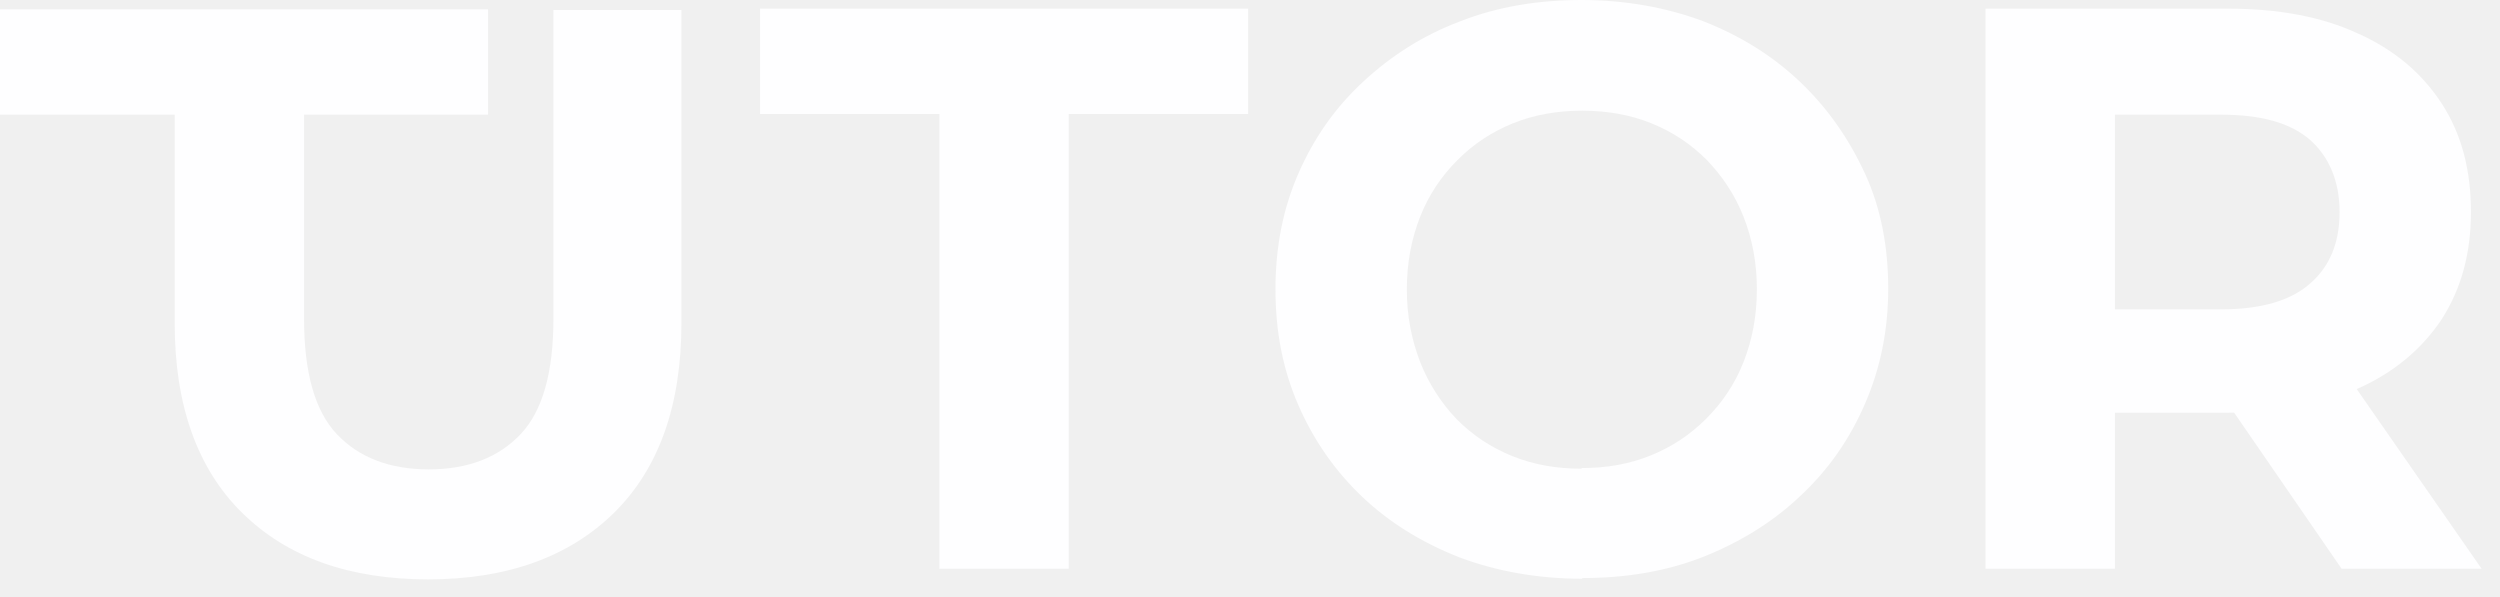
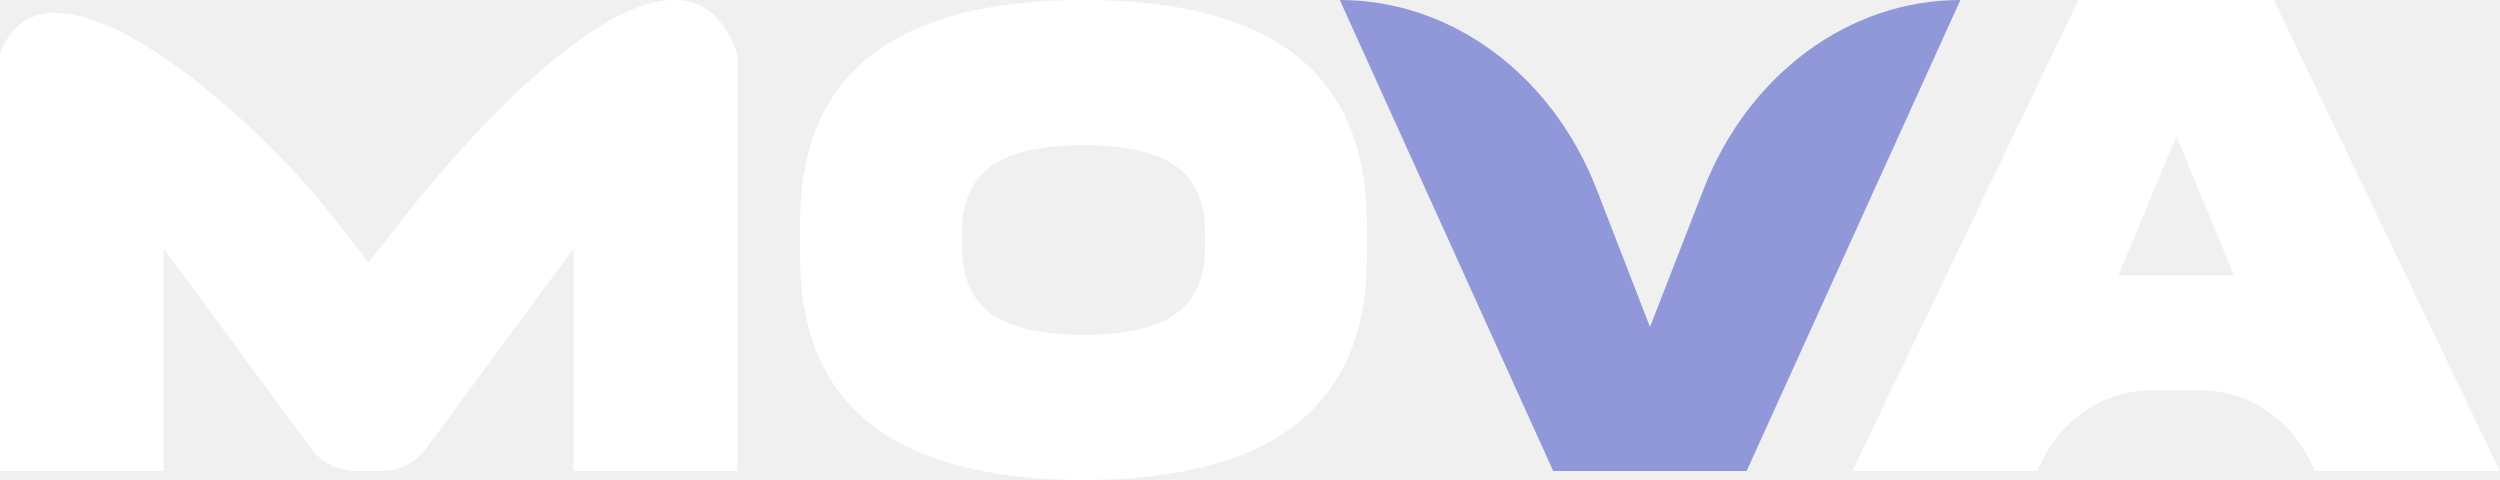
- <svg xmlns="http://www.w3.org/2000/svg" width="109" height="26" viewBox="0 0 109 26" fill="none">
-   <path d="M7.82 5H0V0.407H21.279V5H7.82Z" fill="#FEFEFF" />
-   <path d="M18.693 25.262C15.233 25.262 12.53 24.302 10.553 22.355C8.606 20.436 7.617 17.674 7.617 14.099V0.436H13.257V13.895C13.257 16.221 13.722 17.907 14.681 18.924C15.64 19.942 16.978 20.465 18.693 20.465C20.408 20.465 21.745 19.942 22.704 18.924C23.664 17.907 24.129 16.221 24.129 13.895V0.436H29.71V14.099C29.71 17.674 28.722 20.436 26.774 22.355C24.826 24.273 22.123 25.262 18.635 25.262H18.693Z" fill="#FEFEFF" />
-   <path d="M40.958 24.797V4.971H33.139V0.378H54.418V4.971H46.598V24.797H40.958Z" fill="#FEFEFF" />
-   <path d="M68.983 25.233C67.065 25.233 65.263 24.913 63.635 24.302C62.007 23.663 60.582 22.791 59.39 21.657C58.199 20.523 57.268 19.186 56.6 17.645C55.931 16.105 55.611 14.448 55.611 12.616C55.611 10.785 55.931 9.128 56.6 7.587C57.268 6.047 58.199 4.709 59.419 3.576C60.64 2.442 62.036 1.541 63.664 0.93C65.292 0.291 67.065 0 68.954 0C70.844 0 72.646 0.32 74.274 0.93C75.902 1.57 77.297 2.442 78.489 3.576C79.681 4.709 80.611 6.047 81.309 7.558C82.007 9.07 82.326 10.756 82.326 12.587C82.326 14.419 81.978 16.076 81.309 17.616C80.64 19.157 79.71 20.494 78.489 21.628C77.297 22.762 75.873 23.634 74.274 24.273C72.646 24.913 70.902 25.203 68.983 25.203V25.233ZM68.954 20.407C70.059 20.407 71.047 20.233 71.978 19.855C72.908 19.477 73.693 18.953 74.39 18.256C75.088 17.558 75.64 16.744 76.018 15.785C76.396 14.826 76.6 13.779 76.6 12.616C76.6 11.454 76.396 10.407 76.018 9.448C75.64 8.488 75.088 7.674 74.419 6.977C73.722 6.279 72.937 5.756 72.007 5.378C71.076 5 70.059 4.826 68.983 4.826C67.908 4.826 66.89 5 65.96 5.378C65.03 5.756 64.245 6.279 63.547 6.977C62.85 7.674 62.297 8.488 61.919 9.448C61.542 10.407 61.338 11.454 61.338 12.616C61.338 13.779 61.542 14.796 61.919 15.785C62.297 16.744 62.85 17.587 63.518 18.285C64.216 18.983 65.001 19.506 65.931 19.884C66.861 20.262 67.879 20.436 68.954 20.436V20.407Z" fill="#FEFEFF" />
-   <path d="M86.57 24.797V0.378H97.152C99.332 0.378 101.221 0.727 102.791 1.454C104.361 2.151 105.582 3.169 106.454 4.506C107.326 5.843 107.733 7.413 107.733 9.244C107.733 11.076 107.297 12.616 106.454 13.925C105.582 15.233 104.361 16.25 102.791 16.948C101.221 17.645 99.332 17.994 97.152 17.994H89.71L92.21 15.523V24.797H86.57ZM92.21 16.134L89.71 13.488H96.832C98.576 13.488 99.884 13.111 100.727 12.355C101.599 11.599 102.006 10.552 102.006 9.244C102.006 7.936 101.57 6.86 100.727 6.105C99.855 5.349 98.576 5 96.832 5H89.71L92.21 2.326V16.163V16.134ZM102.094 24.797L95.989 15.93H102.035L108.198 24.797H102.094Z" fill="#FEFEFF" />
+ <svg xmlns="http://www.w3.org/2000/svg" width="125" height="24" viewBox="0 0 125 24" fill="none">
+   <defs>
+     <clipPath id="clip169_3598">
+       <rect id="Logo" width="125" height="24" fill="white" fill-opacity="0" />
+     </clipPath>
+   </defs>
+   <g clip-path="url(#clip169_3598)">
+     <path id="path" d="M0 2.68C2.3 -3.42 12.57 5.65 16.55 10.72L18.43 13.12L20.33 10.7C24.31 5.64 34.17 -4.97 36.87 2.69L36.87 23.55L28.68 23.55L28.68 12.42L21.32 22.41C20.79 23.13 19.95 23.55 19.05 23.55L17.81 23.55C16.91 23.55 16.07 23.13 15.54 22.41L8.18 12.42L8.18 23.55L0 23.55L0 2.68Z" fill="#FFFFFF" fill-opacity="1" fill-rule="nonzero" />
+     <path id="path" d="M68.34 11.16L68.34 12.83C68.37 21.48 61.98 23.98 54.18 24C46.37 23.98 39.98 21.48 40.01 12.83L40.01 11.16C39.98 2.5 46.37 0.01 54.18 0C62 0 68.34 2.51 68.34 11.16ZM60.25 11.71C60.3 7.98 57.49 7.3 54.18 7.25C50.86 7.3 48.06 7.98 48.1 11.71L48.1 12.27C48.06 16.01 50.86 16.69 54.18 16.75C57.49 16.7 60.3 16.01 60.25 12.27L60.25 11.71Z" fill="#FFFFFF" fill-opacity="1" fill-rule="nonzero" />
+     <path id="path" d="M82.5 16.35L85.18 9.46C87.42 3.71 92.45 0 98.02 0L87.33 23.55L77.66 23.55L66.99 0C72.55 0 77.59 3.71 79.83 9.46L82.5 16.35Z" fill="#9098D9" fill-opacity="1" fill-rule="nonzero" />
+     <path id="path" d="M113.69 0L124.99 23.55L115.74 23.55C114.73 21.09 112.53 19.52 110.11 19.52L107.5 19.52C105.08 19.52 102.88 21.09 101.87 23.55L92.62 23.55L103.92 0L113.69 0ZM105.92 13.77L111.7 13.77L108.82 6.81L105.92 13.77Z" fill="#FFFFFF" fill-opacity="1" fill-rule="nonzero" />
+   </g>
</svg>
